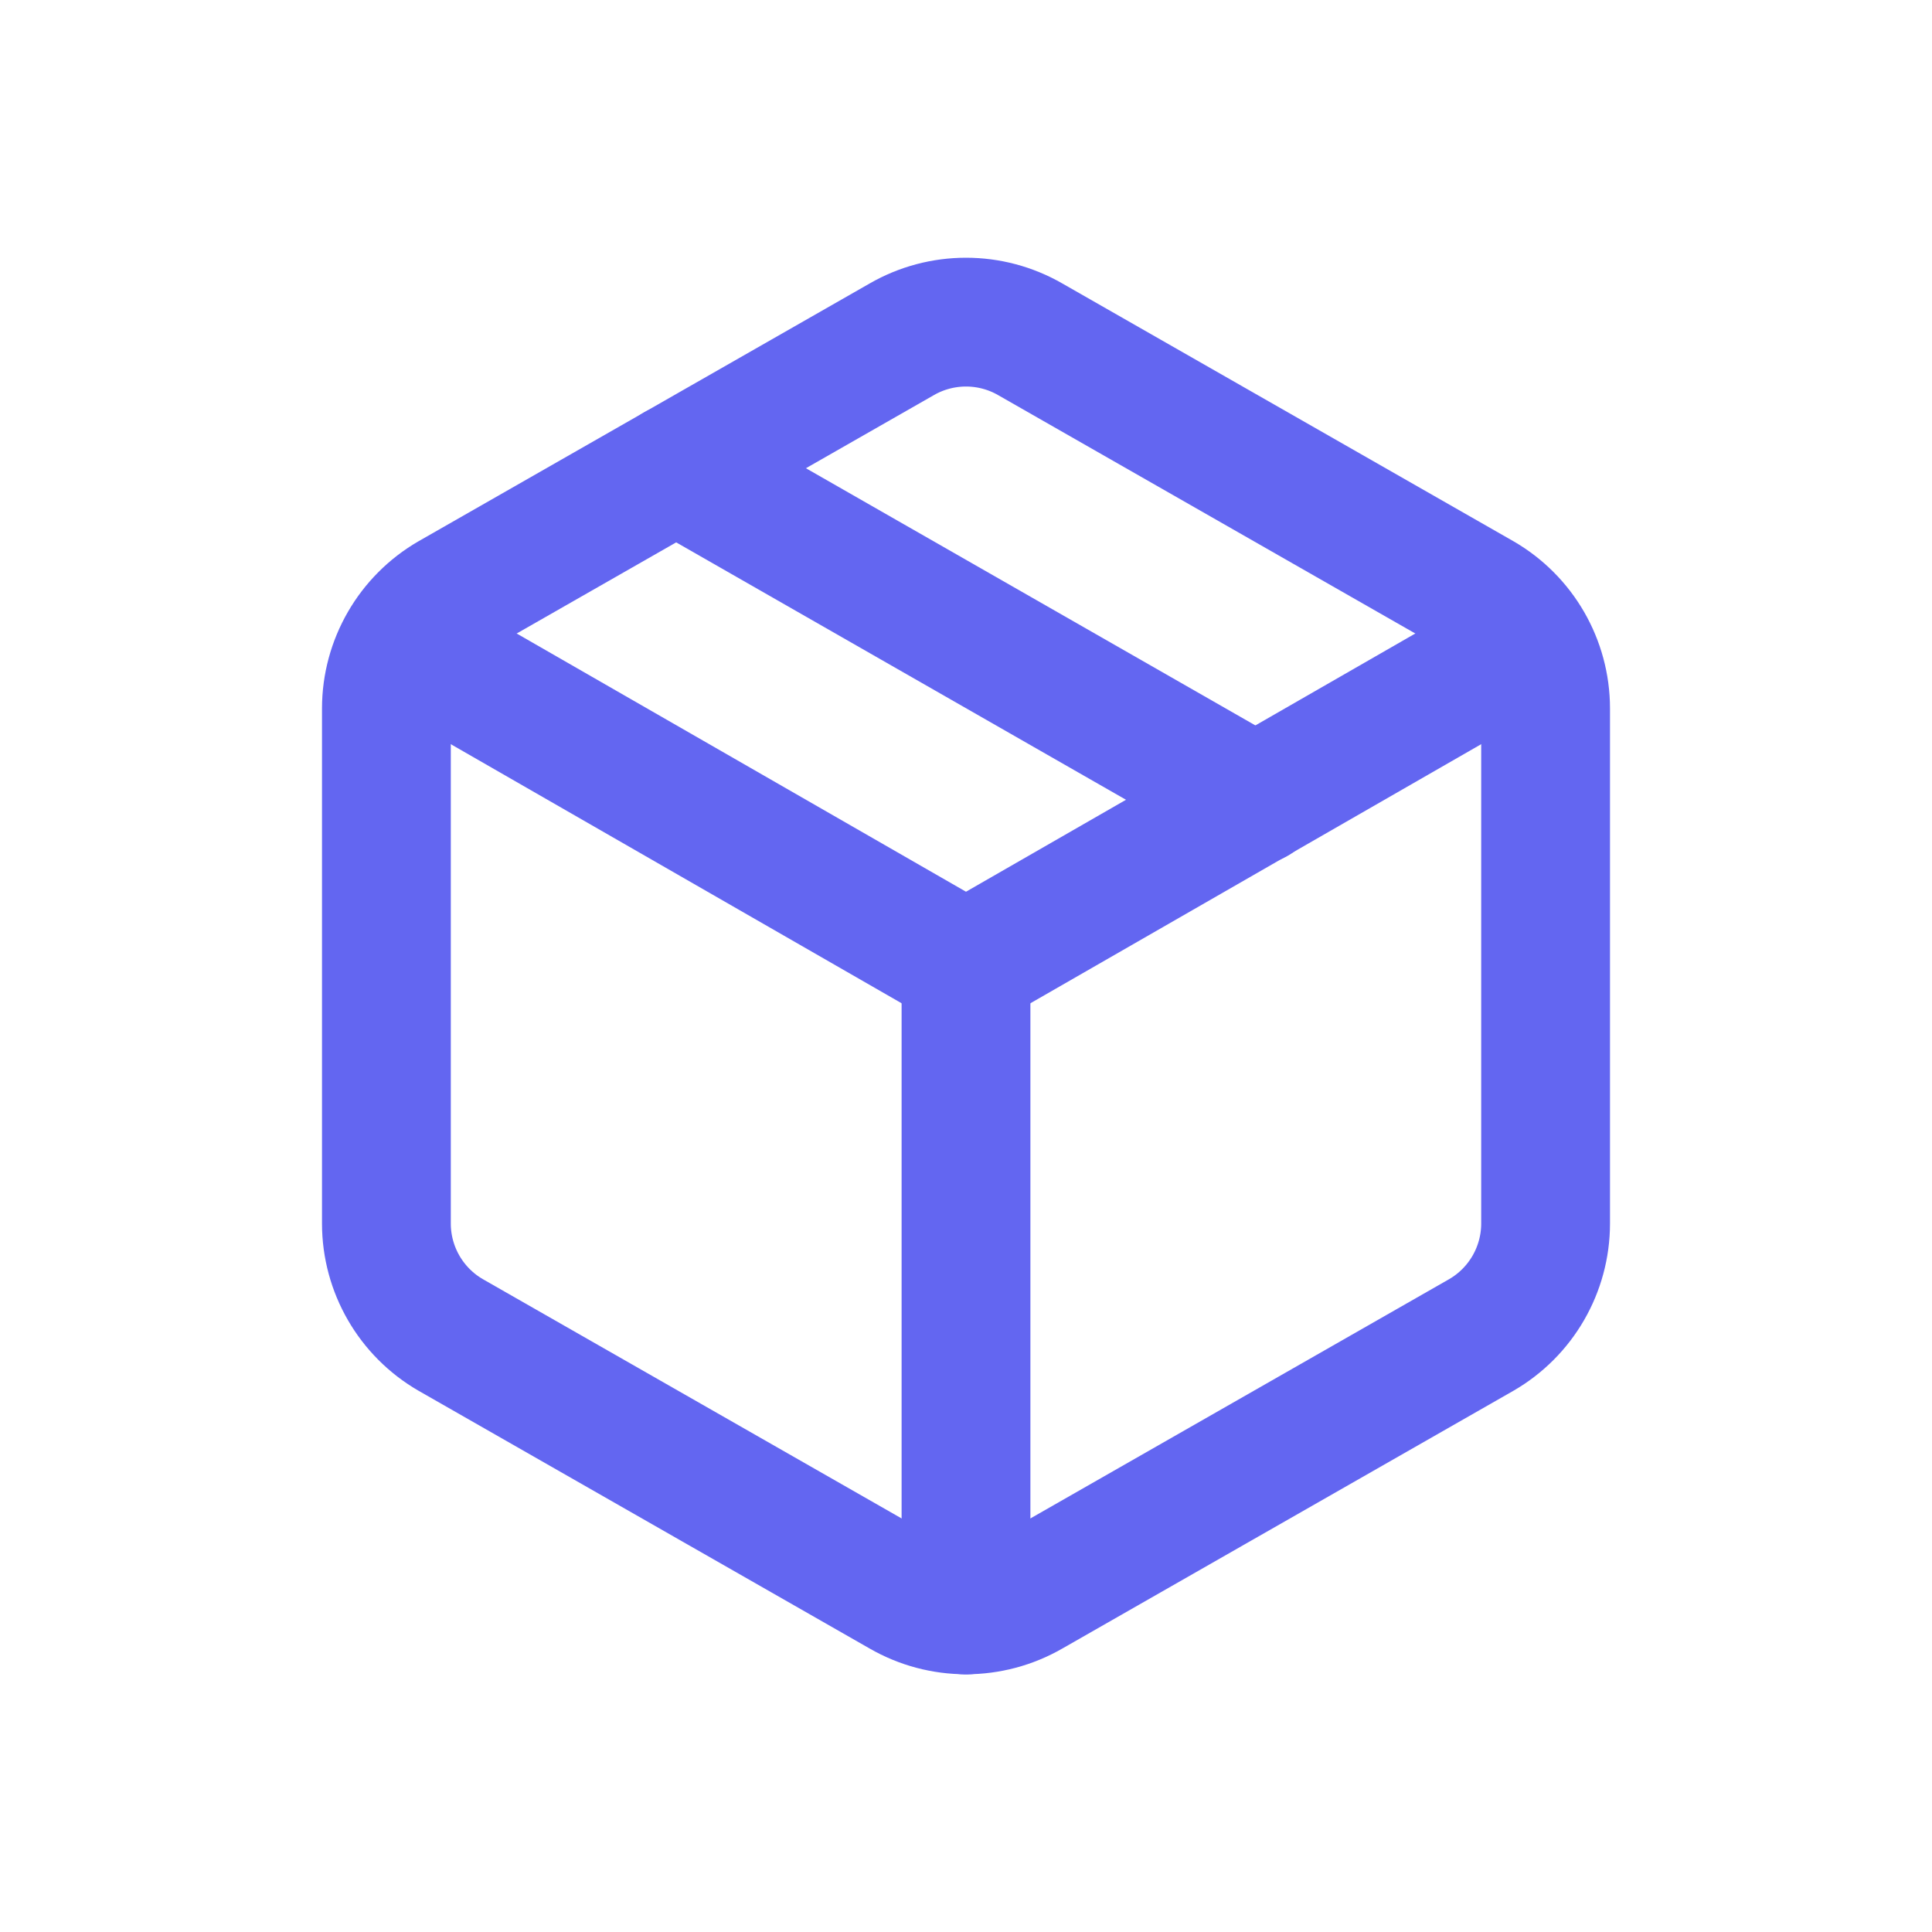
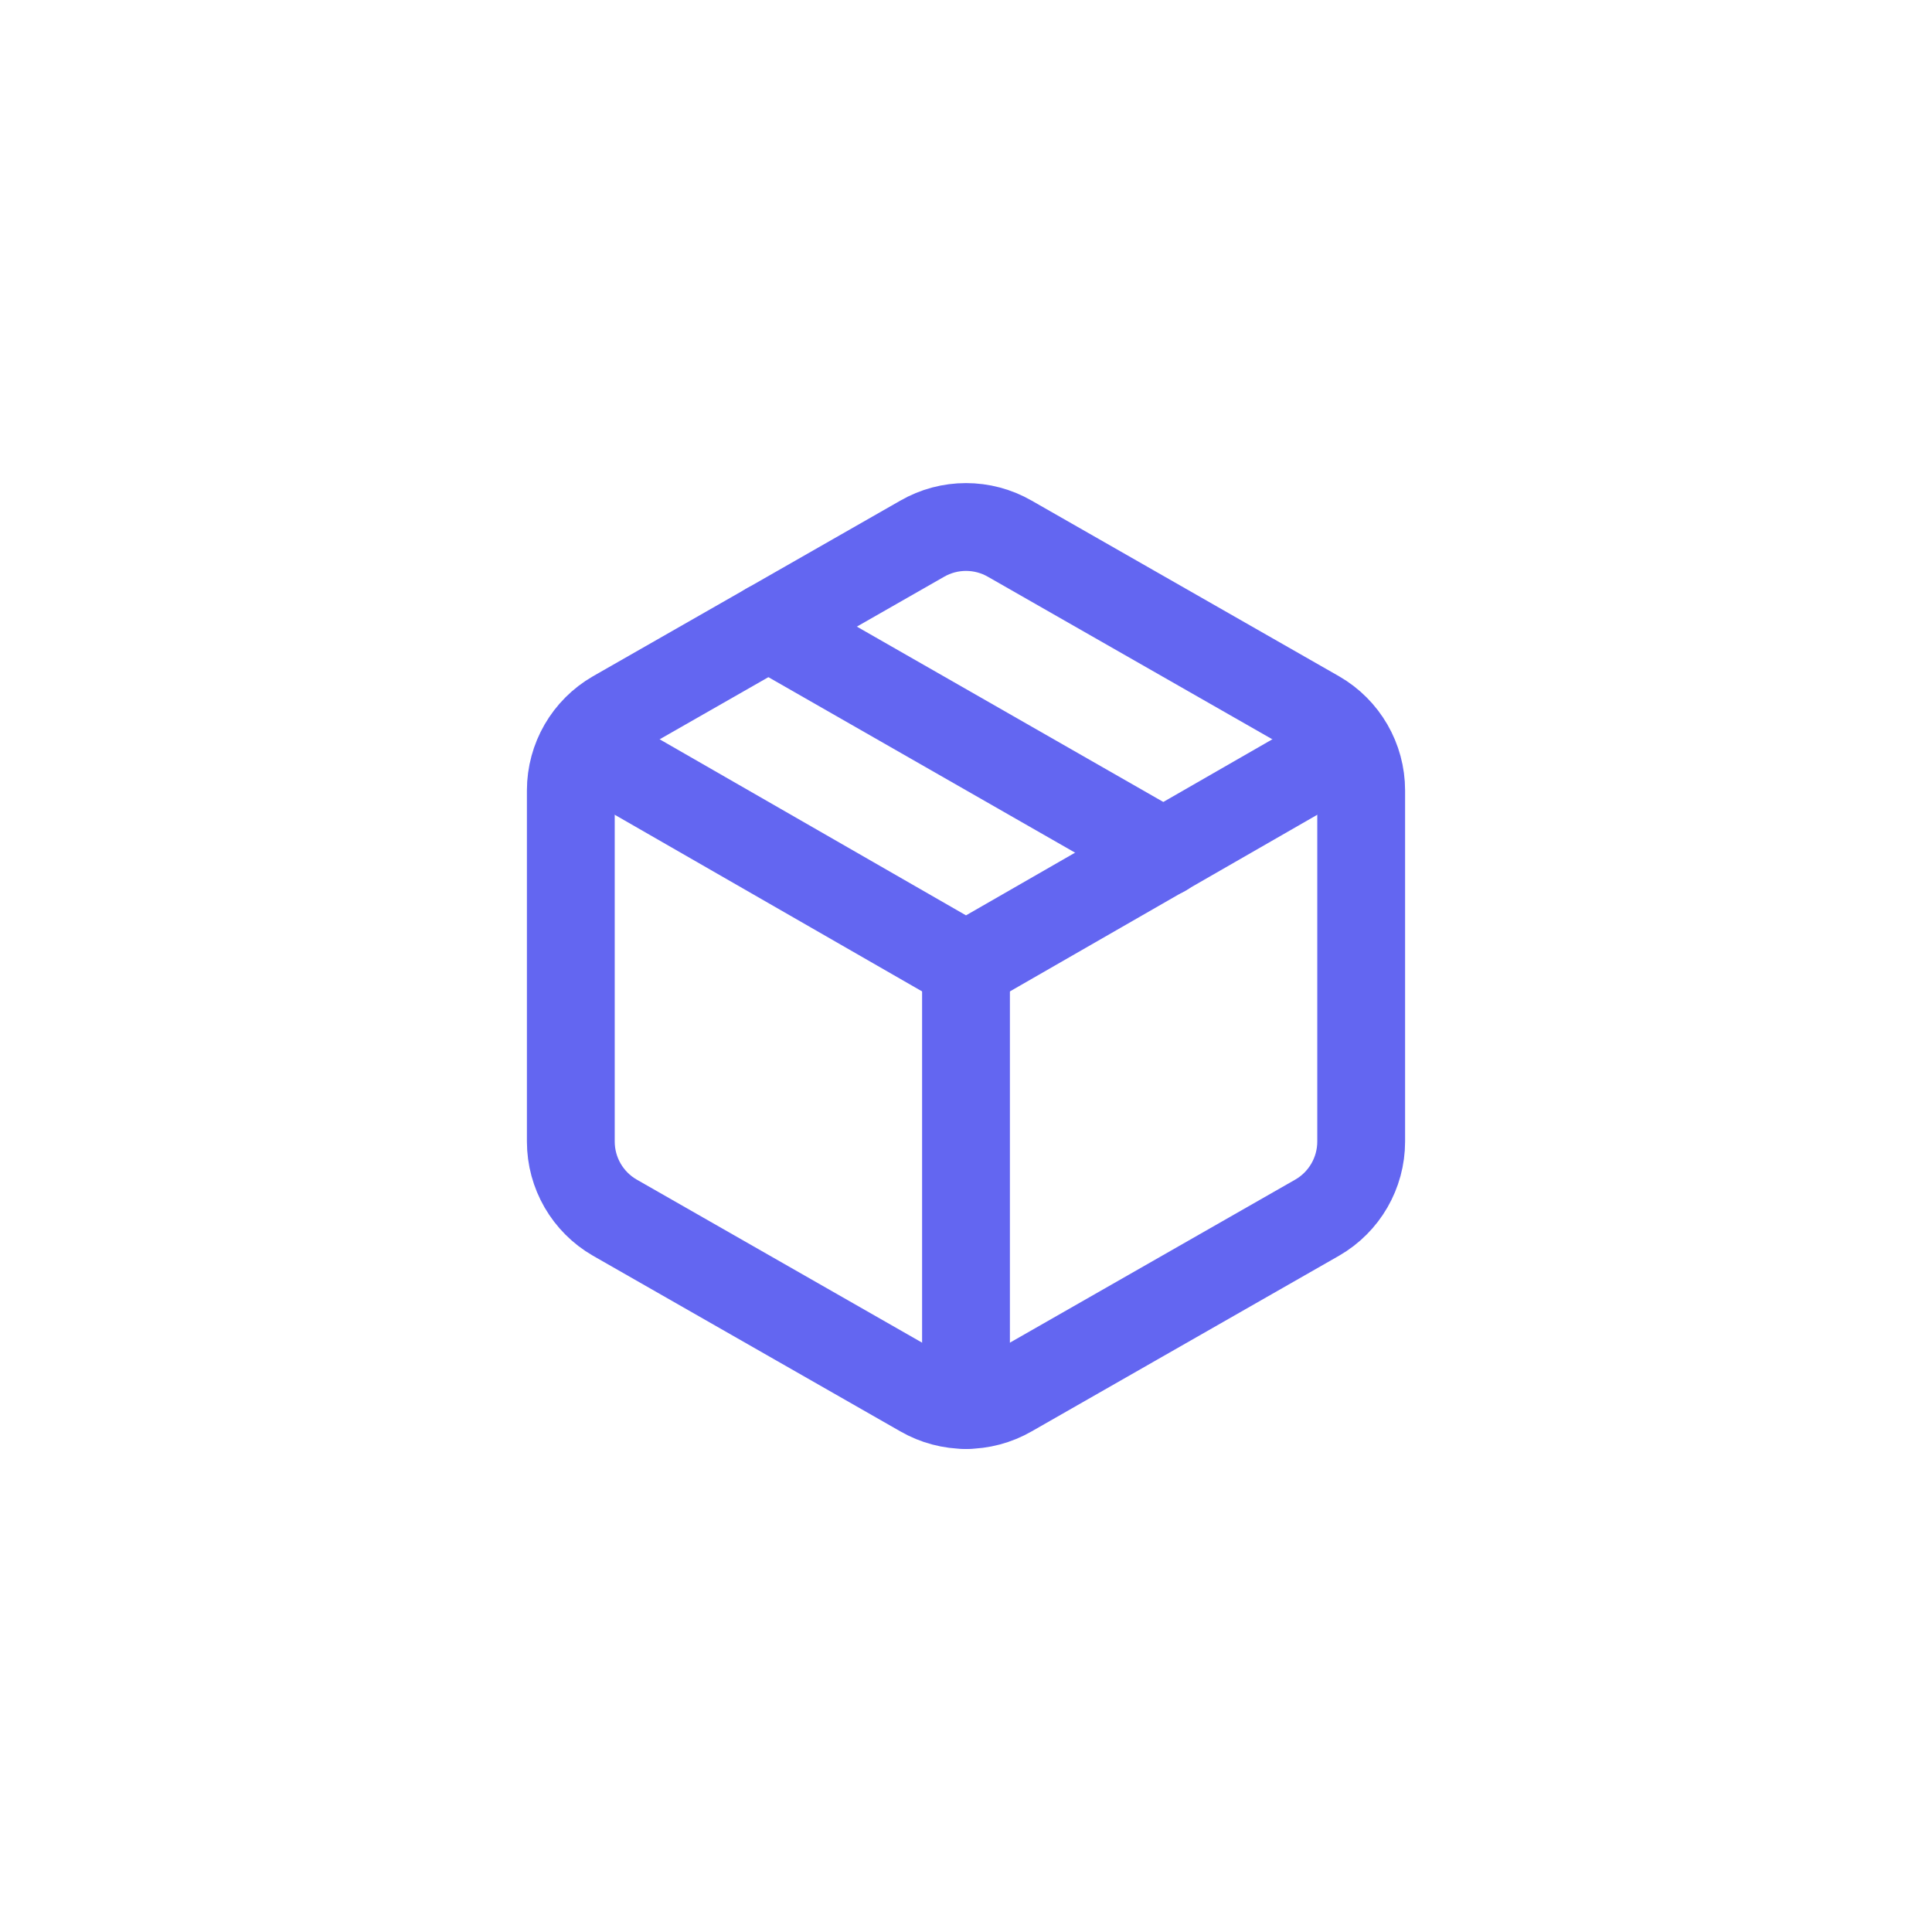
- <svg xmlns="http://www.w3.org/2000/svg" width="32" height="32" viewBox="-3 -3 30 30" fill="none" stroke="#6366f1" stroke-width="2" stroke-linecap="round" stroke-linejoin="round">
+ <svg xmlns="http://www.w3.org/2000/svg" width="32" height="32" viewBox="-10 -10 44 44" fill="none" stroke="#6366f1" stroke-width="2" stroke-linecap="round" stroke-linejoin="round">
  <path d="m7.5 4.27 9 5.15" />
  <path d="M21 8a2 2 0 0 0-1-1.73l-7-4a2 2 0 0 0-2 0l-7 4A2 2 0 0 0 3 8v8a2 2 0 0 0 1 1.73l7 4a2 2 0 0 0 2 0l7-4A2 2 0 0 0 21 16Z" />
  <path d="m3.3 7 8.7 5 8.7-5" />
  <path d="M12 22V12" />
</svg>
